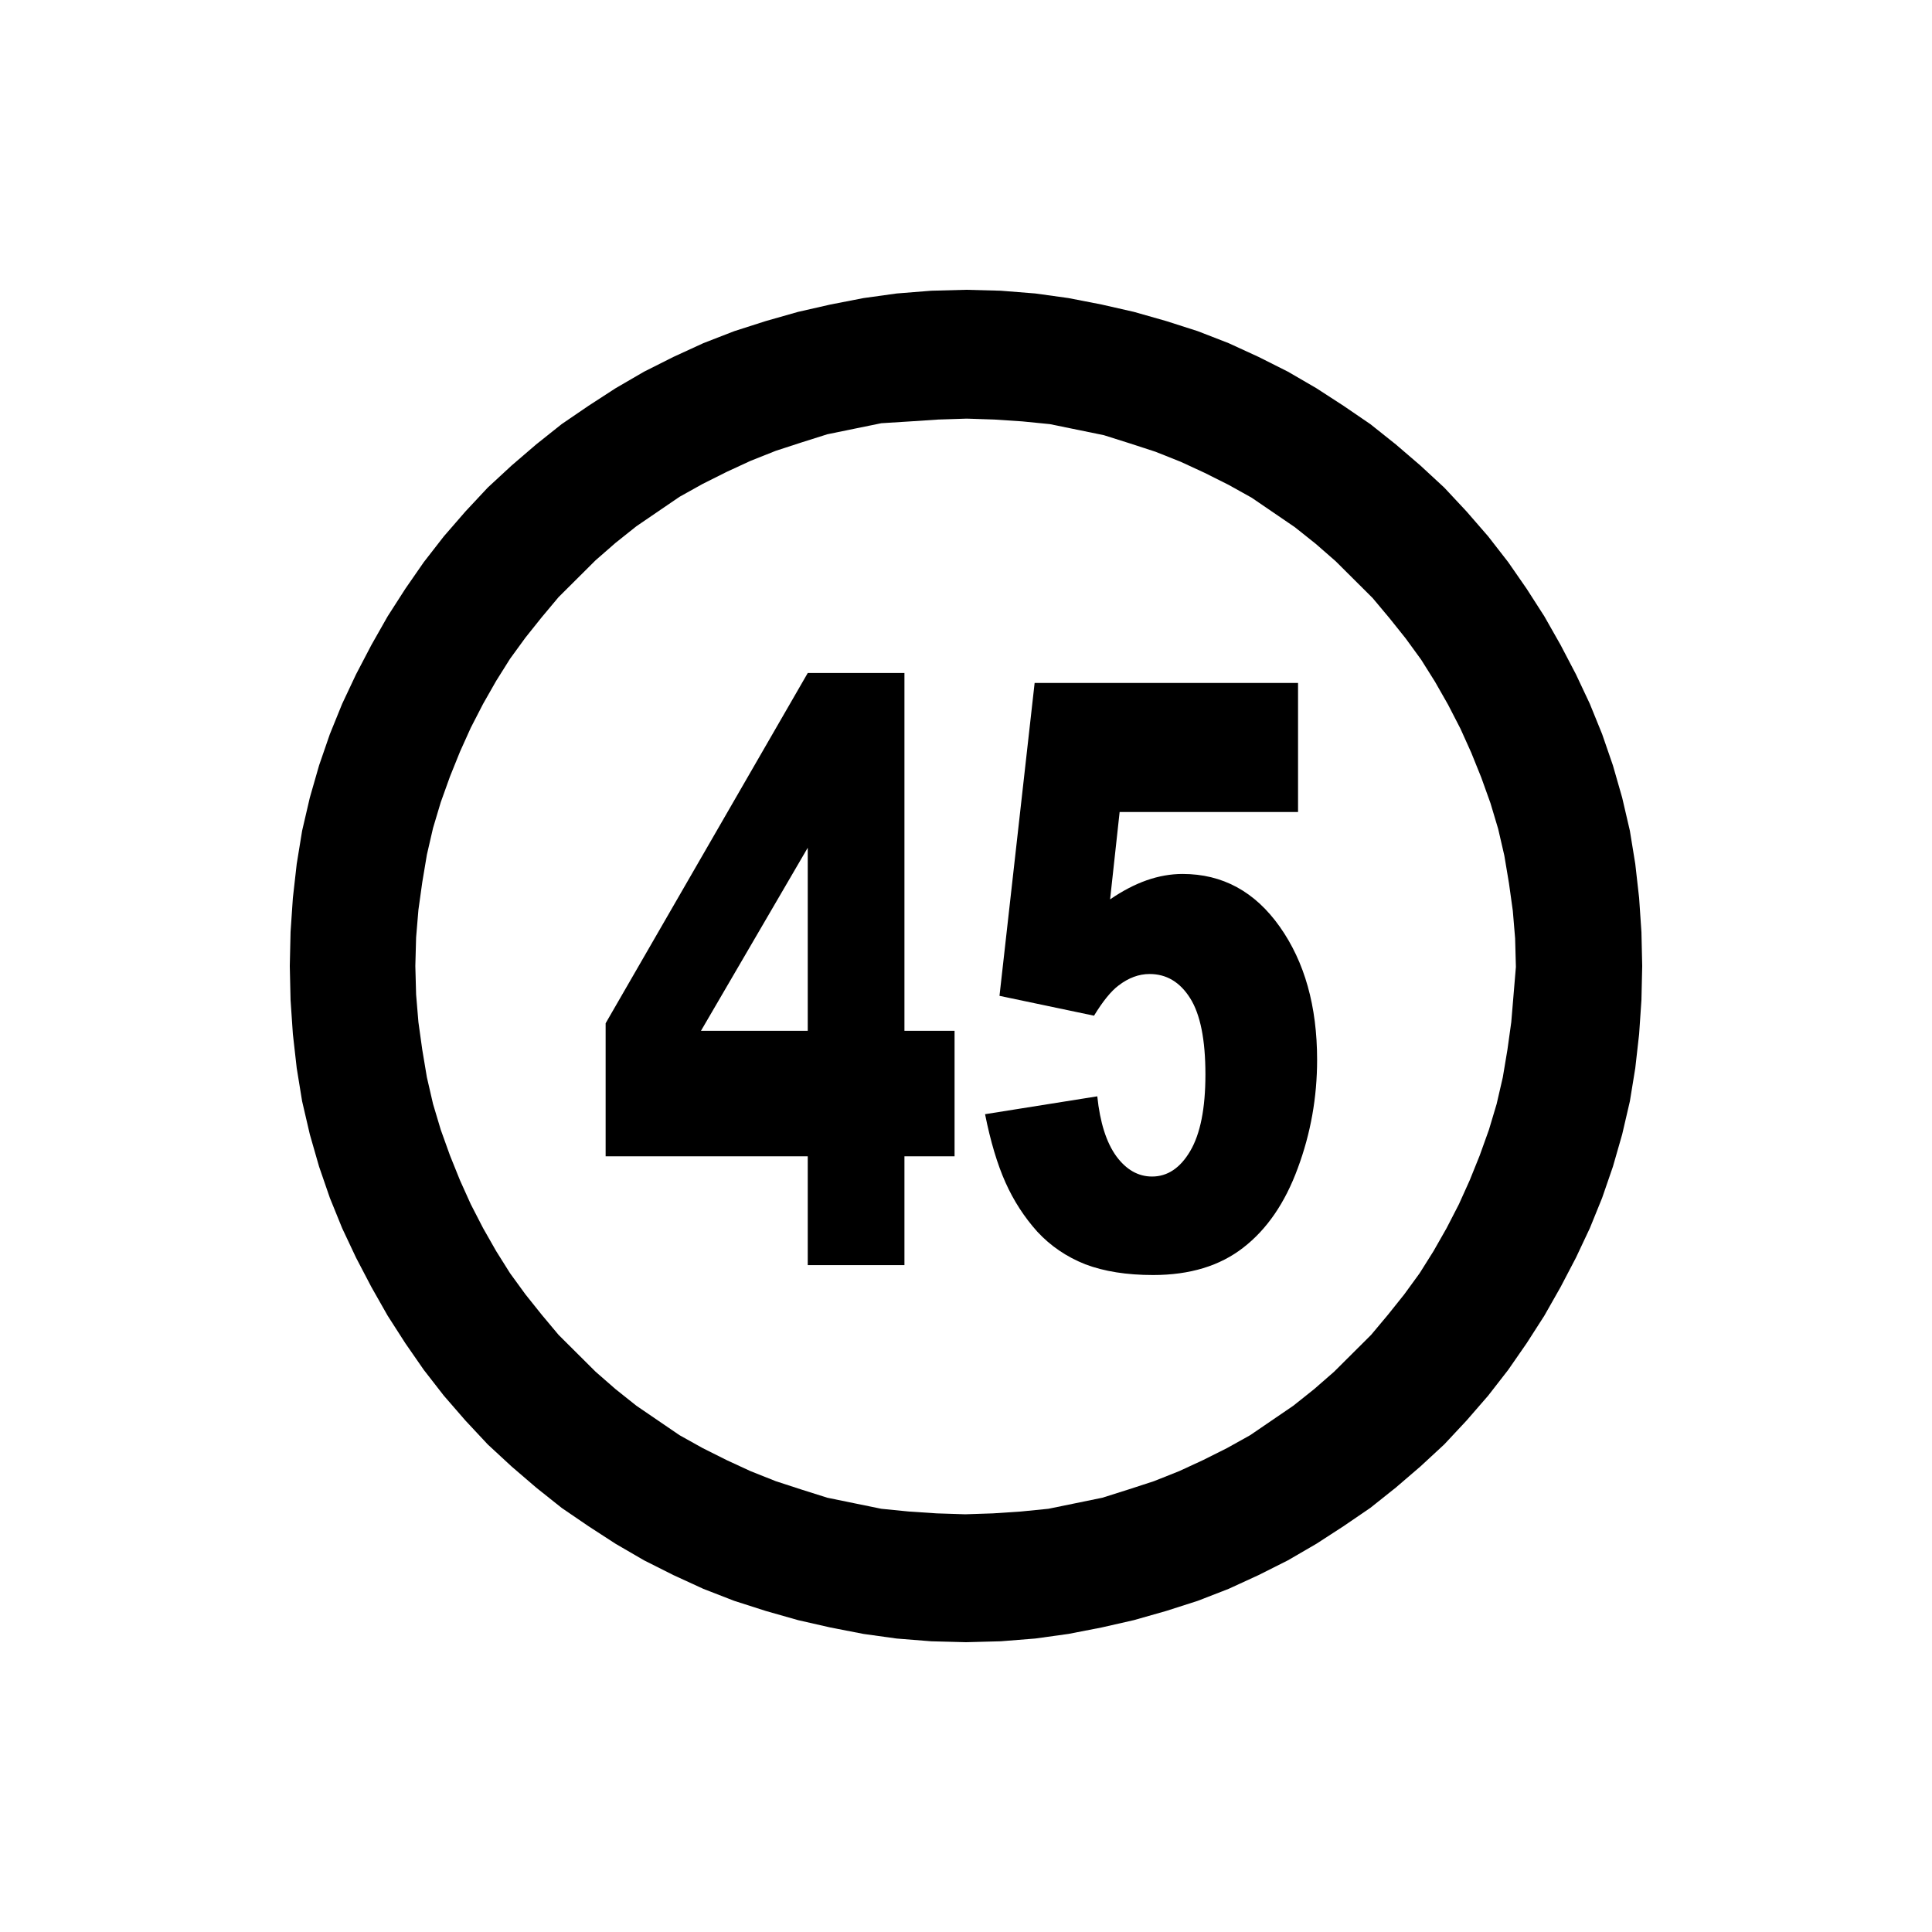
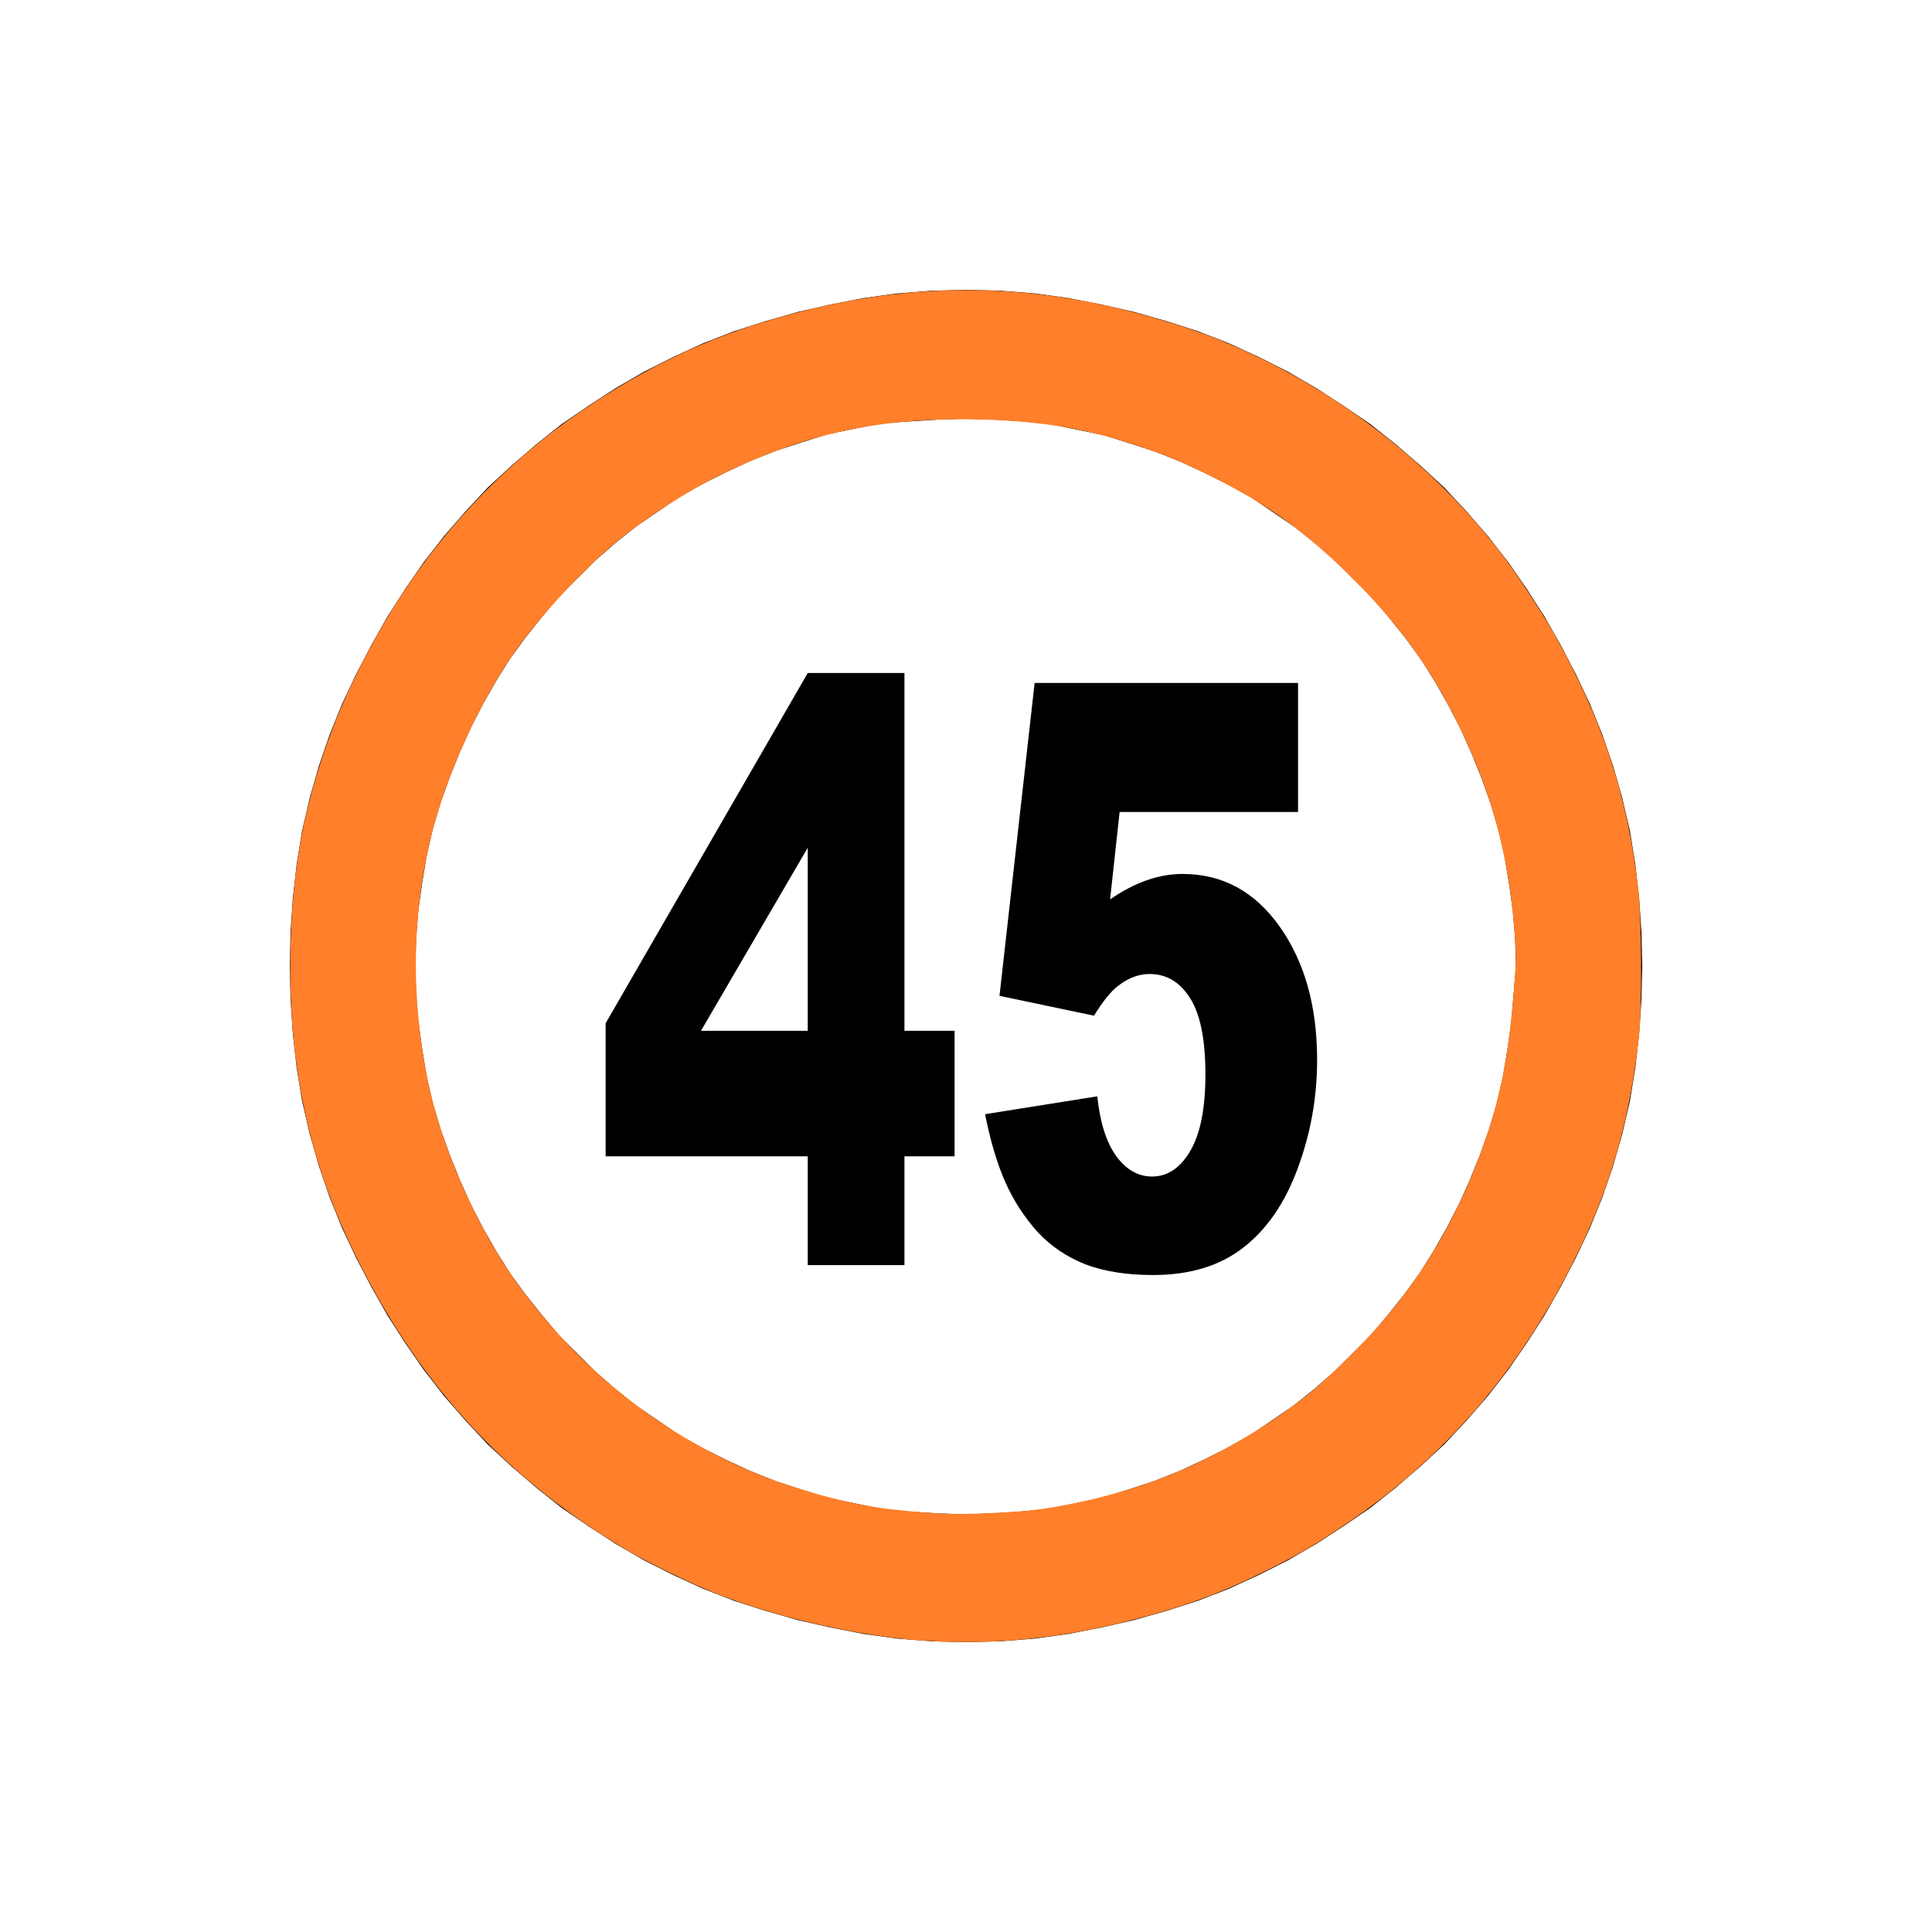
- <svg xmlns="http://www.w3.org/2000/svg" version="1.1" id="Layer_1" x="0px" y="0px" viewBox="0 0 250 250" style="enable-background:new 0 0 250 250;" xml:space="preserve">
+ <svg xmlns="http://www.w3.org/2000/svg" xml:space="preserve" style="enable-background:new 0 0 250 250;" viewBox="0 0 250 250" y="0px" x="0px" id="Layer_1" version="1.1">
  <defs id="defs4203" />
-   <style type="text/css" id="style4196">
+   <style id="style4196" type="text/css">
	.st0{fill-rule:evenodd;clip-rule:evenodd;}
</style>
-   <path style="clip-rule:evenodd;fill-rule:evenodd" d="m 212.4,120.595 -0.299,-4.405 -0.498,-4.405 -0.698,-4.286 -0.997,-4.286 -1.196,-4.167 -1.395,-4.048 -1.595,-3.929 -1.794,-3.81 -1.993,-3.81 -2.093,-3.69 -2.292,-3.571 -2.392,-3.452 -2.591,-3.333 -2.79,-3.214 -2.89,-3.095 -3.089,-2.857 -3.189,-2.738 -3.289,-2.619 -3.488,-2.381 -3.488,-2.262 -3.687,-2.143 -3.787,-1.905 -3.887,-1.786 -3.986,-1.548 -4.086,-1.31 -4.186,-1.19 -4.186,-0.952 -4.285,-0.833 -4.285,-0.595 -4.485,-0.357 L 125,37.5 l -4.485,0.119 -4.485,0.357 -4.285,0.595 -4.285,0.833 -4.186,0.952 -4.186,1.19 -4.086,1.31 -3.986,1.548 -3.887,1.786 -3.787,1.905 -3.687,2.143 -3.488,2.262 -3.488,2.381 -3.289,2.619 -3.189,2.738 -3.089,2.857 -2.89,3.095 -2.79,3.214 -2.591,3.333 -2.392,3.452 -2.292,3.571 -2.093,3.69 -1.993,3.81 -1.794,3.81 -1.595,3.929 -1.395,4.048 -1.196,4.167 -0.997,4.286 -0.698,4.286 -0.498,4.405 -0.299,4.405 -0.1,4.405 0.1,4.405 0.299,4.405 0.498,4.405 0.698,4.286 0.997,4.286 1.196,4.167 1.395,4.048 1.595,3.929 1.794,3.81 1.993,3.81 2.093,3.69 2.292,3.571 2.392,3.452 2.591,3.333 2.79,3.214 2.89,3.095 3.089,2.857 3.189,2.738 3.289,2.619 3.488,2.381 3.488,2.262 3.687,2.143 3.787,1.905 3.887,1.786 3.986,1.548 4.086,1.31 4.186,1.19 4.186,0.952 4.285,0.833 4.285,0.595 4.485,0.357 L 125,212.5 l 4.485,-0.119 4.485,-0.357 4.285,-0.595 4.285,-0.833 4.186,-0.952 4.186,-1.19 4.086,-1.31 3.986,-1.548 3.887,-1.786 3.787,-1.905 3.687,-2.143 3.488,-2.262 3.488,-2.381 3.289,-2.619 3.189,-2.738 3.089,-2.857 2.89,-3.095 2.79,-3.214 2.591,-3.333 2.392,-3.452 2.292,-3.571 2.093,-3.69 1.993,-3.81 1.794,-3.81 1.595,-3.929 1.395,-4.048 1.196,-4.167 0.997,-4.286 0.698,-4.286 0.498,-4.405 0.299,-4.405 0.1,-4.405 -0.1,-4.405 z m -16.543,8.095 -0.299,3.571 -0.498,3.571 -0.598,3.571 -0.797,3.452 -0.997,3.333 -1.196,3.333 -1.296,3.214 -1.395,3.095 -1.595,3.095 -1.694,2.976 -1.794,2.857 -1.993,2.738 -2.093,2.619 -2.192,2.619 -2.392,2.381 -2.392,2.381 -2.591,2.262 -2.691,2.143 -2.79,1.905 -2.79,1.905 -2.99,1.667 -3.089,1.548 -3.089,1.429 -3.289,1.31 -3.289,1.071 -3.388,1.071 -3.488,0.714 -3.488,0.714 -3.588,0.357 -3.588,0.238 -3.588,0.119 -3.687,-0.119 -3.588,-0.238 -3.588,-0.357 -3.488,-0.714 -3.488,-0.714 -3.388,-1.071 -3.289,-1.071 -3.289,-1.31 -3.089,-1.429 -3.089,-1.548 -2.99,-1.667 -2.79,-1.905 -2.79,-1.905 -2.691,-2.143 -2.591,-2.262 -2.392,-2.381 -2.392,-2.381 -2.192,-2.619 -2.093,-2.619 -1.993,-2.738 -1.794,-2.857 -1.694,-2.976 -1.595,-3.095 -1.395,-3.095 -1.296,-3.214 -1.196,-3.333 -0.997,-3.333 -0.797,-3.452 -0.598,-3.571 -0.498,-3.571 -0.299,-3.571 -0.1,-3.69 0.1,-3.69 0.299,-3.571 0.498,-3.571 0.598,-3.571 0.797,-3.452 0.997,-3.333 1.196,-3.333 1.296,-3.214 1.395,-3.095 1.595,-3.095 1.694,-2.976 1.794,-2.857 1.993,-2.738 2.093,-2.619 2.192,-2.619 2.392,-2.381 2.392,-2.381 2.591,-2.262 2.691,-2.143 2.79,-1.905 2.79,-1.905 2.99,-1.667 3.089,-1.548 3.089,-1.429 3.289,-1.31 3.289,-1.071 3.388,-1.071 3.488,-0.714 3.488,-0.714 3.787,-0.238 3.588,-0.238 3.687,-0.119 3.588,0.119 3.588,0.238 3.588,0.357 3.488,0.714 3.488,0.714 3.388,1.071 3.289,1.071 3.289,1.31 3.089,1.429 3.089,1.548 2.99,1.667 2.79,1.905 2.79,1.905 2.691,2.143 2.591,2.262 2.392,2.381 2.392,2.381 2.192,2.619 2.093,2.619 1.993,2.738 1.794,2.857 1.694,2.976 1.595,3.095 1.395,3.095 1.296,3.214 1.196,3.333 0.997,3.333 0.797,3.452 0.598,3.571 0.498,3.571 0.299,3.571 0.1,3.69 -0.299,3.571 z" class="st0" id="XMLID_13_" />
-   <g transform="scale(0.8096328,1.235128)" style="font-style:normal;font-variant:normal;font-weight:900;font-stretch:normal;font-size:83.454px;line-height:125%;font-family:Arial;-inkscape-font-specification:'Arial, Heavy';text-align:start;letter-spacing:0px;word-spacing:0px;writing-mode:lr-tb;text-anchor:start;fill:#000000;fill-opacity:1;stroke:none;stroke-width:1px;stroke-linecap:butt;stroke-linejoin:miter;stroke-opacity:1" id="text5478">
-     <g transform="scale(1.022952,0.9775634)" style="font-style:normal;font-weight:normal;font-size:87.158px;line-height:125%;font-family:sans-serif;letter-spacing:0px;word-spacing:0px;fill:#000000;fill-opacity:1;stroke:none;stroke-width:1px;stroke-linecap:butt;stroke-linejoin:miter;stroke-opacity:1" id="text3349">
-       <path d="m 126.201,123.921 -31.578,0 0,-14.257 31.578,-37.536 15.108,0 0,38.345 7.831,0 0,13.448 -7.831,0 0,11.661 -15.108,0 0,-11.661 z m 0,-13.448 0,-19.619 -16.683,19.619 16.683,0 z" style="font-style:normal;font-variant:normal;font-weight:900;font-stretch:normal;font-size:87.158px;line-height:125%;font-family:Arial;-inkscape-font-specification:'Arial, Heavy';text-align:start;writing-mode:lr-tb;text-anchor:start" id="path3464" />
-       <path d="m 161.652,73.192 41.153,0 0,13.831 -27.875,0 -1.49,9.363 q 2.894,-1.362 5.703,-2.043 2.851,-0.681 5.618,-0.681 9.363,0 15.193,5.66 5.83,5.66 5.83,14.257 0,6.043 -3.022,11.618 -2.979,5.575 -8.512,8.512 -5.49,2.936 -14.087,2.936 -6.171,0 -10.597,-1.149 -4.383,-1.192 -7.49,-3.49 -3.064,-2.341 -4.979,-5.277 -1.915,-2.936 -3.192,-7.32 l 17.534,-1.915 q 0.638,4.213 2.979,6.426 2.341,2.17 5.575,2.17 3.617,0 5.958,-2.724 2.383,-2.766 2.383,-8.214 0,-5.575 -2.383,-8.171 -2.383,-2.596 -6.341,-2.596 -2.511,0 -4.852,1.234 -1.745,0.894 -3.83,3.234 l -14.768,-2.128 5.49,-33.535 z" style="font-style:normal;font-variant:normal;font-weight:900;font-stretch:normal;font-size:87.158px;line-height:125%;font-family:Arial;-inkscape-font-specification:'Arial, Heavy';text-align:start;writing-mode:lr-tb;text-anchor:start" id="path3466" />
+   <path id="XMLID_13_" class="st0" d="m 212.4,120.595 -0.299,-4.405 -0.498,-4.405 -0.698,-4.286 -0.997,-4.286 -1.196,-4.167 -1.395,-4.048 -1.595,-3.929 -1.794,-3.81 -1.993,-3.81 -2.093,-3.69 -2.292,-3.571 -2.392,-3.452 -2.591,-3.333 -2.79,-3.214 -2.89,-3.095 -3.089,-2.857 -3.189,-2.738 -3.289,-2.619 -3.488,-2.381 -3.488,-2.262 -3.687,-2.143 -3.787,-1.905 -3.887,-1.786 -3.986,-1.548 -4.086,-1.31 -4.186,-1.19 -4.186,-0.952 -4.285,-0.833 -4.285,-0.595 -4.485,-0.357 L 125,37.5 l -4.485,0.119 -4.485,0.357 -4.285,0.595 -4.285,0.833 -4.186,0.952 -4.186,1.19 -4.086,1.31 -3.986,1.548 -3.887,1.786 -3.787,1.905 -3.687,2.143 -3.488,2.262 -3.488,2.381 -3.289,2.619 -3.189,2.738 -3.089,2.857 -2.89,3.095 -2.79,3.214 -2.591,3.333 -2.392,3.452 -2.292,3.571 -2.093,3.69 -1.993,3.81 -1.794,3.81 -1.595,3.929 -1.395,4.048 -1.196,4.167 -0.997,4.286 -0.698,4.286 -0.498,4.405 -0.299,4.405 -0.1,4.405 0.1,4.405 0.299,4.405 0.498,4.405 0.698,4.286 0.997,4.286 1.196,4.167 1.395,4.048 1.595,3.929 1.794,3.81 1.993,3.81 2.093,3.69 2.292,3.571 2.392,3.452 2.591,3.333 2.79,3.214 2.89,3.095 3.089,2.857 3.189,2.738 3.289,2.619 3.488,2.381 3.488,2.262 3.687,2.143 3.787,1.905 3.887,1.786 3.986,1.548 4.086,1.31 4.186,1.19 4.186,0.952 4.285,0.833 4.285,0.595 4.485,0.357 L 125,212.5 l 4.485,-0.119 4.485,-0.357 4.285,-0.595 4.285,-0.833 4.186,-0.952 4.186,-1.19 4.086,-1.31 3.986,-1.548 3.887,-1.786 3.787,-1.905 3.687,-2.143 3.488,-2.262 3.488,-2.381 3.289,-2.619 3.189,-2.738 3.089,-2.857 2.89,-3.095 2.79,-3.214 2.591,-3.333 2.392,-3.452 2.292,-3.571 2.093,-3.69 1.993,-3.81 1.794,-3.81 1.595,-3.929 1.395,-4.048 1.196,-4.167 0.997,-4.286 0.698,-4.286 0.498,-4.405 0.299,-4.405 0.1,-4.405 -0.1,-4.405 z m -16.543,8.095 -0.299,3.571 -0.498,3.571 -0.598,3.571 -0.797,3.452 -0.997,3.333 -1.196,3.333 -1.296,3.214 -1.395,3.095 -1.595,3.095 -1.694,2.976 -1.794,2.857 -1.993,2.738 -2.093,2.619 -2.192,2.619 -2.392,2.381 -2.392,2.381 -2.591,2.262 -2.691,2.143 -2.79,1.905 -2.79,1.905 -2.99,1.667 -3.089,1.548 -3.089,1.429 -3.289,1.31 -3.289,1.071 -3.388,1.071 -3.488,0.714 -3.488,0.714 -3.588,0.357 -3.588,0.238 -3.588,0.119 -3.687,-0.119 -3.588,-0.238 -3.588,-0.357 -3.488,-0.714 -3.488,-0.714 -3.388,-1.071 -3.289,-1.071 -3.289,-1.31 -3.089,-1.429 -3.089,-1.548 -2.99,-1.667 -2.79,-1.905 -2.79,-1.905 -2.691,-2.143 -2.591,-2.262 -2.392,-2.381 -2.392,-2.381 -2.192,-2.619 -2.093,-2.619 -1.993,-2.738 -1.794,-2.857 -1.694,-2.976 -1.595,-3.095 -1.395,-3.095 -1.296,-3.214 -1.196,-3.333 -0.997,-3.333 -0.797,-3.452 -0.598,-3.571 -0.498,-3.571 -0.299,-3.571 -0.1,-3.69 0.1,-3.69 0.299,-3.571 0.498,-3.571 0.598,-3.571 0.797,-3.452 0.997,-3.333 1.196,-3.333 1.296,-3.214 1.395,-3.095 1.595,-3.095 1.694,-2.976 1.794,-2.857 1.993,-2.738 2.093,-2.619 2.192,-2.619 2.392,-2.381 2.392,-2.381 2.591,-2.262 2.691,-2.143 2.79,-1.905 2.79,-1.905 2.99,-1.667 3.089,-1.548 3.089,-1.429 3.289,-1.31 3.289,-1.071 3.388,-1.071 3.488,-0.714 3.488,-0.714 3.787,-0.238 3.588,-0.238 3.687,-0.119 3.588,0.119 3.588,0.238 3.588,0.357 3.488,0.714 3.488,0.714 3.388,1.071 3.289,1.071 3.289,1.31 3.089,1.429 3.089,1.548 2.99,1.667 2.79,1.905 2.79,1.905 2.691,2.143 2.591,2.262 2.392,2.381 2.392,2.381 2.192,2.619 2.093,2.619 1.993,2.738 1.794,2.857 1.694,2.976 1.595,3.095 1.395,3.095 1.296,3.214 1.196,3.333 0.997,3.333 0.797,3.452 0.598,3.571 0.498,3.571 0.299,3.571 0.1,3.69 -0.299,3.571 z" style="clip-rule:evenodd;fill-rule:evenodd" />
+   <g id="text5478" style="font-style:normal;font-variant:normal;font-weight:900;font-stretch:normal;font-size:83.454px;line-height:125%;font-family:Arial;-inkscape-font-specification:'Arial, Heavy';text-align:start;letter-spacing:0px;word-spacing:0px;writing-mode:lr-tb;text-anchor:start;fill:#000000;fill-opacity:1;stroke:none;stroke-width:1px;stroke-linecap:butt;stroke-linejoin:miter;stroke-opacity:1" transform="scale(0.8096328,1.235128)">
+     <g id="text3349" style="font-style:normal;font-weight:normal;font-size:87.158px;line-height:125%;font-family:sans-serif;letter-spacing:0px;word-spacing:0px;fill:#000000;fill-opacity:1;stroke:none;stroke-width:1px;stroke-linecap:butt;stroke-linejoin:miter;stroke-opacity:1" transform="scale(1.022952,0.9775634)">
+       <path id="path3464" style="font-style:normal;font-variant:normal;font-weight:900;font-stretch:normal;font-size:87.158px;line-height:125%;font-family:Arial;-inkscape-font-specification:'Arial, Heavy';text-align:start;writing-mode:lr-tb;text-anchor:start" d="m 126.201,123.921 -31.578,0 0,-14.257 31.578,-37.536 15.108,0 0,38.345 7.831,0 0,13.448 -7.831,0 0,11.661 -15.108,0 0,-11.661 z m 0,-13.448 0,-19.619 -16.683,19.619 16.683,0 z" />
+       <path id="path3466" style="font-style:normal;font-variant:normal;font-weight:900;font-stretch:normal;font-size:87.158px;line-height:125%;font-family:Arial;-inkscape-font-specification:'Arial, Heavy';text-align:start;writing-mode:lr-tb;text-anchor:start" d="m 161.652,73.192 41.153,0 0,13.831 -27.875,0 -1.49,9.363 q 2.894,-1.362 5.703,-2.043 2.851,-0.681 5.618,-0.681 9.363,0 15.193,5.66 5.83,5.66 5.83,14.257 0,6.043 -3.022,11.618 -2.979,5.575 -8.512,8.512 -5.49,2.936 -14.087,2.936 -6.171,0 -10.597,-1.149 -4.383,-1.192 -7.49,-3.49 -3.064,-2.341 -4.979,-5.277 -1.915,-2.936 -3.192,-7.32 l 17.534,-1.915 q 0.638,4.213 2.979,6.426 2.341,2.17 5.575,2.17 3.617,0 5.958,-2.724 2.383,-2.766 2.383,-8.214 0,-5.575 -2.383,-8.171 -2.383,-2.596 -6.341,-2.596 -2.511,0 -4.852,1.234 -1.745,0.894 -3.83,3.234 l -14.768,-2.128 5.49,-33.535 z" />
+       <path transform="scale(1.207416,0.8282152)" id="path1332" d="m 119.387,212.187 c -8.267,-0.572 -18.448,-2.876 -26.506,-5.999 -2.845,-1.102 -8.651,-3.9 -11.259,-5.426 -15.762,-9.22 -26.961,-21.236 -35.279,-37.852 -4.39,-8.77 -6.953,-17.262 -8.072,-26.747 -1.214,-10.29 -0.605,-22.522 1.559,-31.284 2.073,-8.398 4.992,-15.583 9.537,-23.482 6.649,-11.554 15.82,-21.398 26.683,-28.64 9.757,-6.505 18.696,-10.346 30.13,-12.949 14.204,-3.233 27.977,-2.856 42.202,1.154 6.005,1.693 9.384,2.947 14.392,5.343 12.121,5.798 23.171,14.697 31.248,25.161 1.89,2.449 5.23,7.497 6.828,10.318 6.38,11.269 9.611,20.974 11.025,33.122 0.456,3.914 0.521,15.421 0.108,19.192 -1.164,10.643 -3.565,19.124 -7.946,28.066 -7.431,15.166 -17.286,26.59 -30.477,35.33 -4.195,2.779 -5.908,3.763 -10.404,5.974 -4.295,2.113 -7.78,3.488 -12.263,4.84 -11.091,3.345 -21.203,4.589 -31.504,3.876 z m 12.485,-16.508 c 6.072,-0.436 14.538,-2.556 20.618,-5.164 6.068,-2.603 11.975,-6.131 17.044,-10.179 1.135,-0.907 3.559,-3.137 5.386,-4.956 8.239,-8.202 13.781,-17.184 17.605,-28.533 1.83,-5.433 2.821,-10.725 3.456,-18.456 0.309,-3.77 0.323,-4.783 0.1,-7.733 -0.752,-9.955 -2.925,-18.025 -7.221,-26.812 -3.674,-7.516 -7.855,-13.258 -14.2,-19.502 -5.584,-5.494 -10.417,-9.015 -16.896,-12.307 -4.487,-2.28 -7.196,-3.402 -11.549,-4.784 -6.091,-1.933 -11.47,-2.817 -18.516,-3.046 -13.387,-0.433 -23.326,1.651 -34.811,7.299 -3.846,1.891 -9.122,5.268 -12.599,8.063 -4.418,3.551 -10.125,9.64 -13.582,14.488 -4.781,6.706 -9.206,16.478 -11.114,24.542 -2.387,10.087 -2.508,20.536 -0.362,31.136 1.797,8.875 6.588,19.607 12.041,26.972 8.014,10.823 17.977,18.718 30.169,23.907 3.596,1.53 9.611,3.348 13.691,4.136 3.287,0.635 6.301,0.964 11.35,1.237 1.652,0.089 5.713,-0.044 9.39,-0.308 z" style="fill:#ff7f2a;stroke:#ff7f2a;stroke-width:0.206px" />
    </g>
  </g>
</svg>
